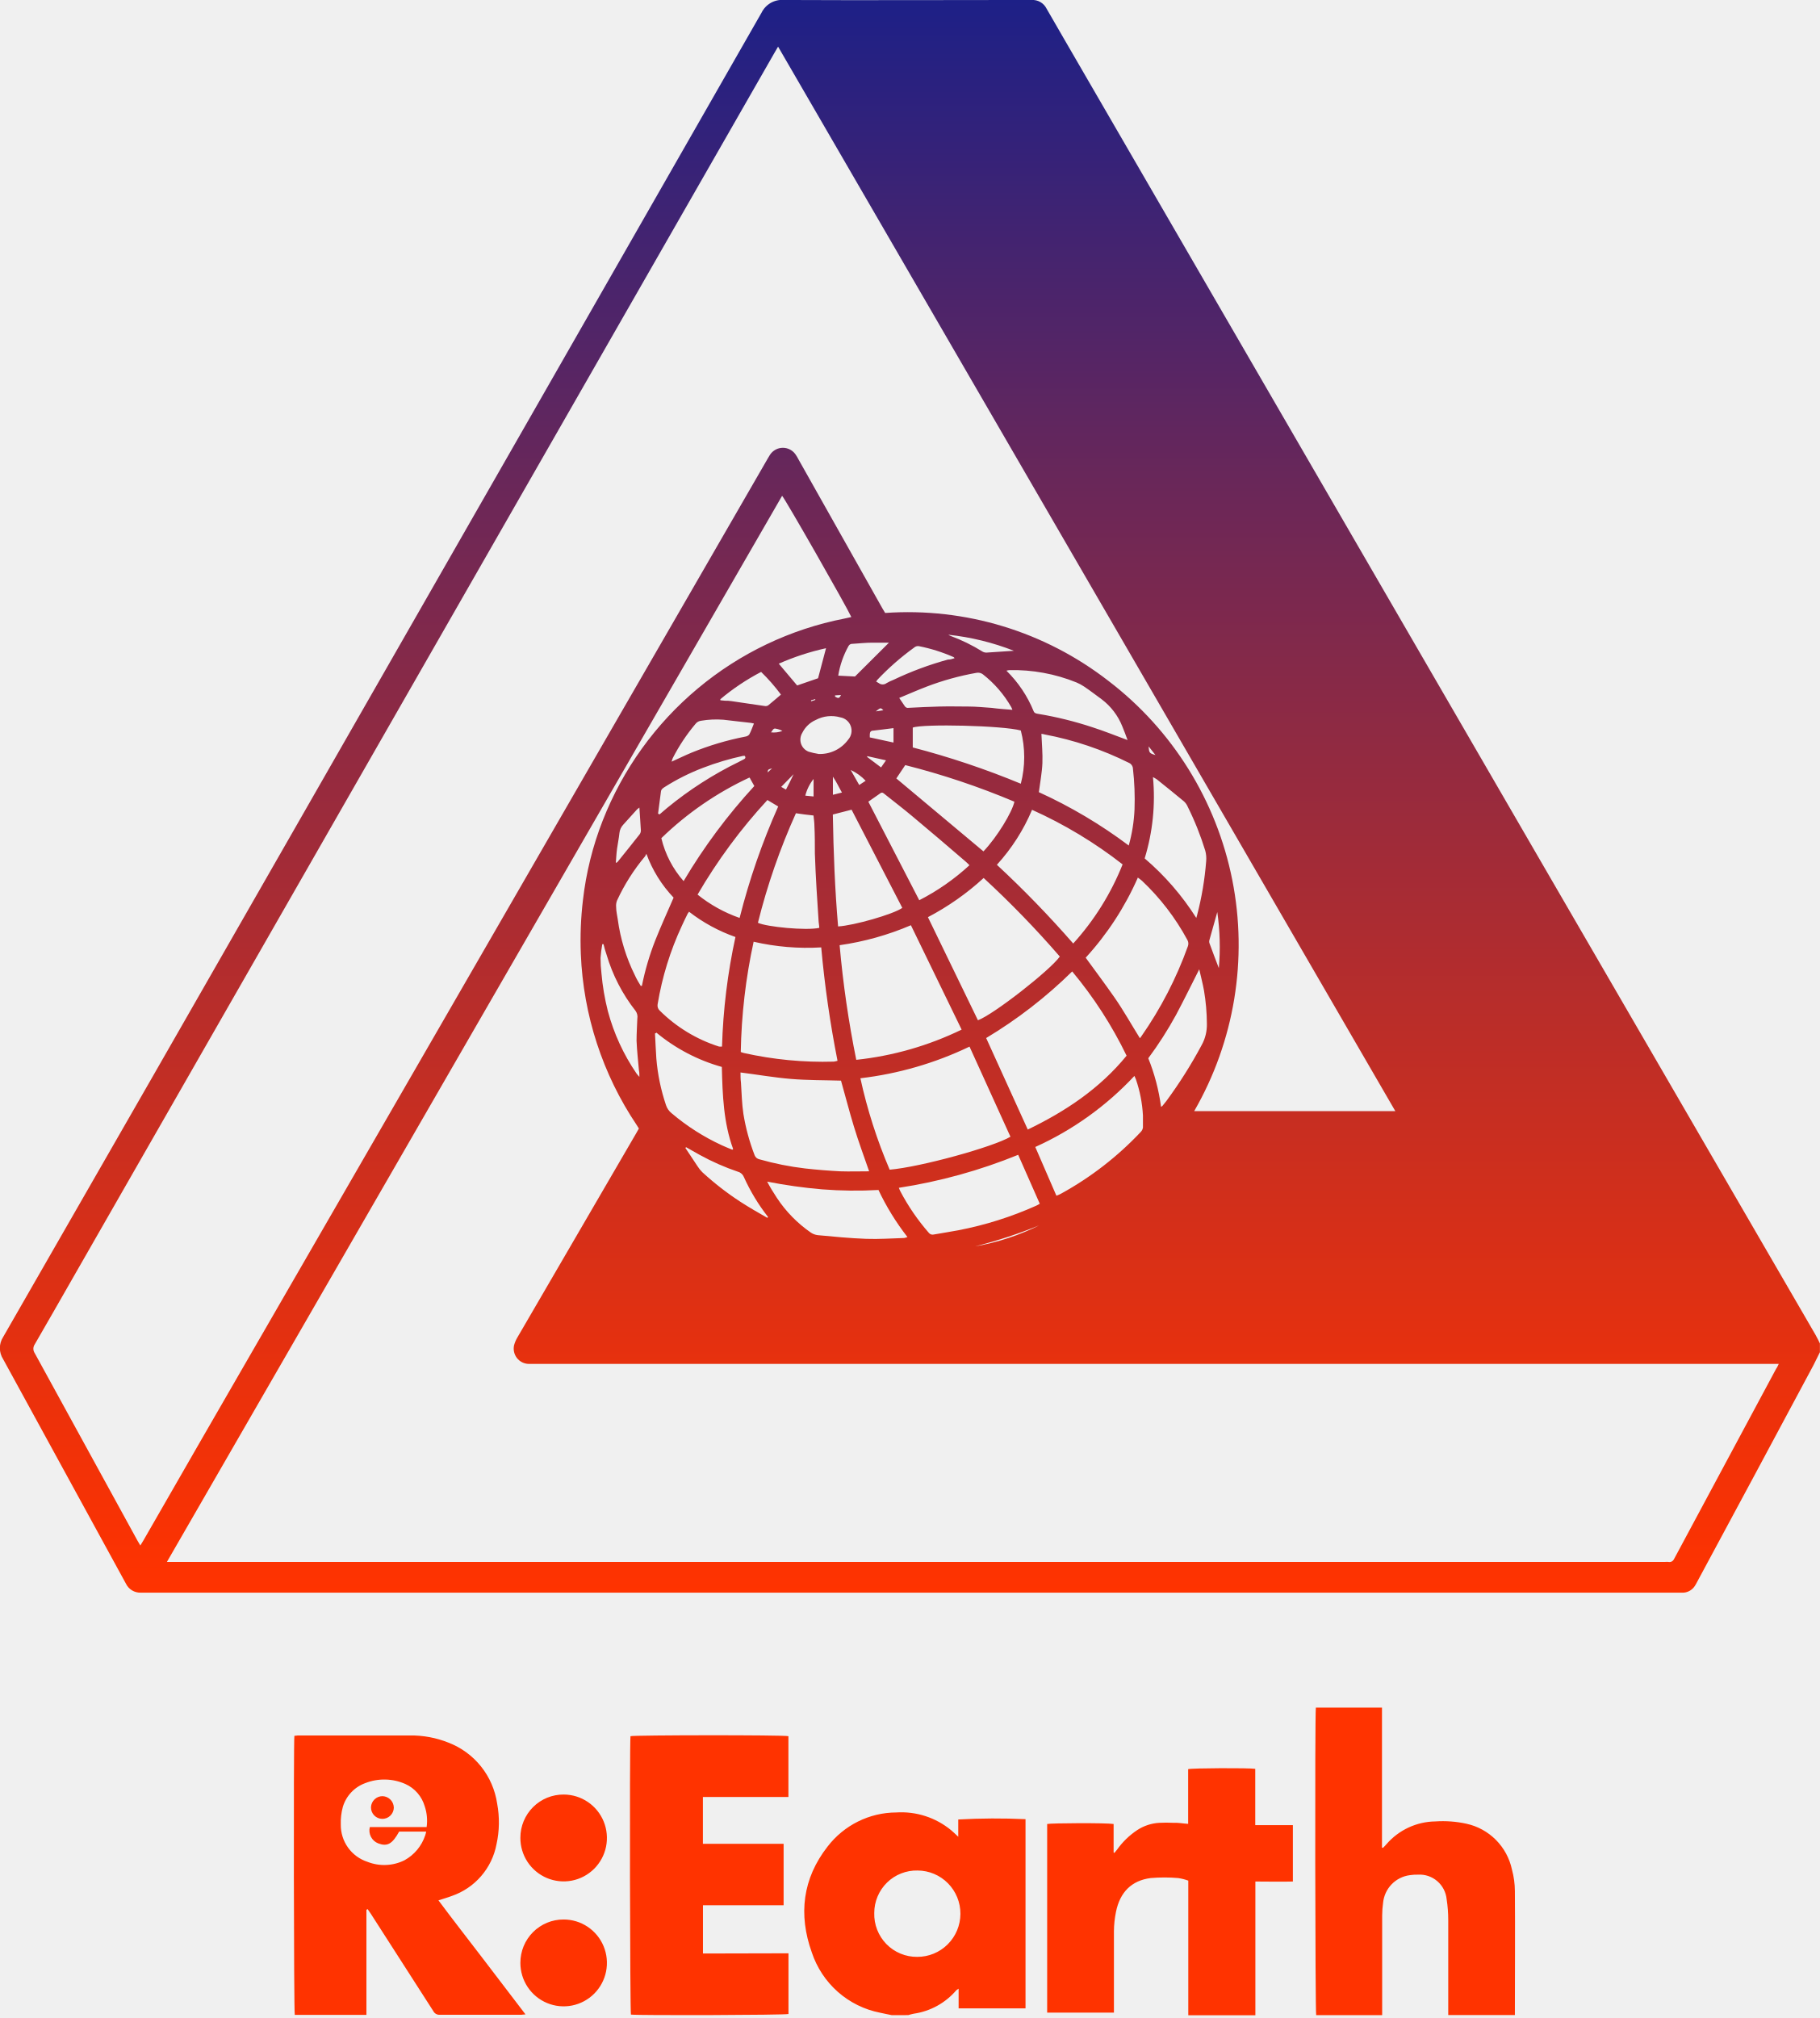
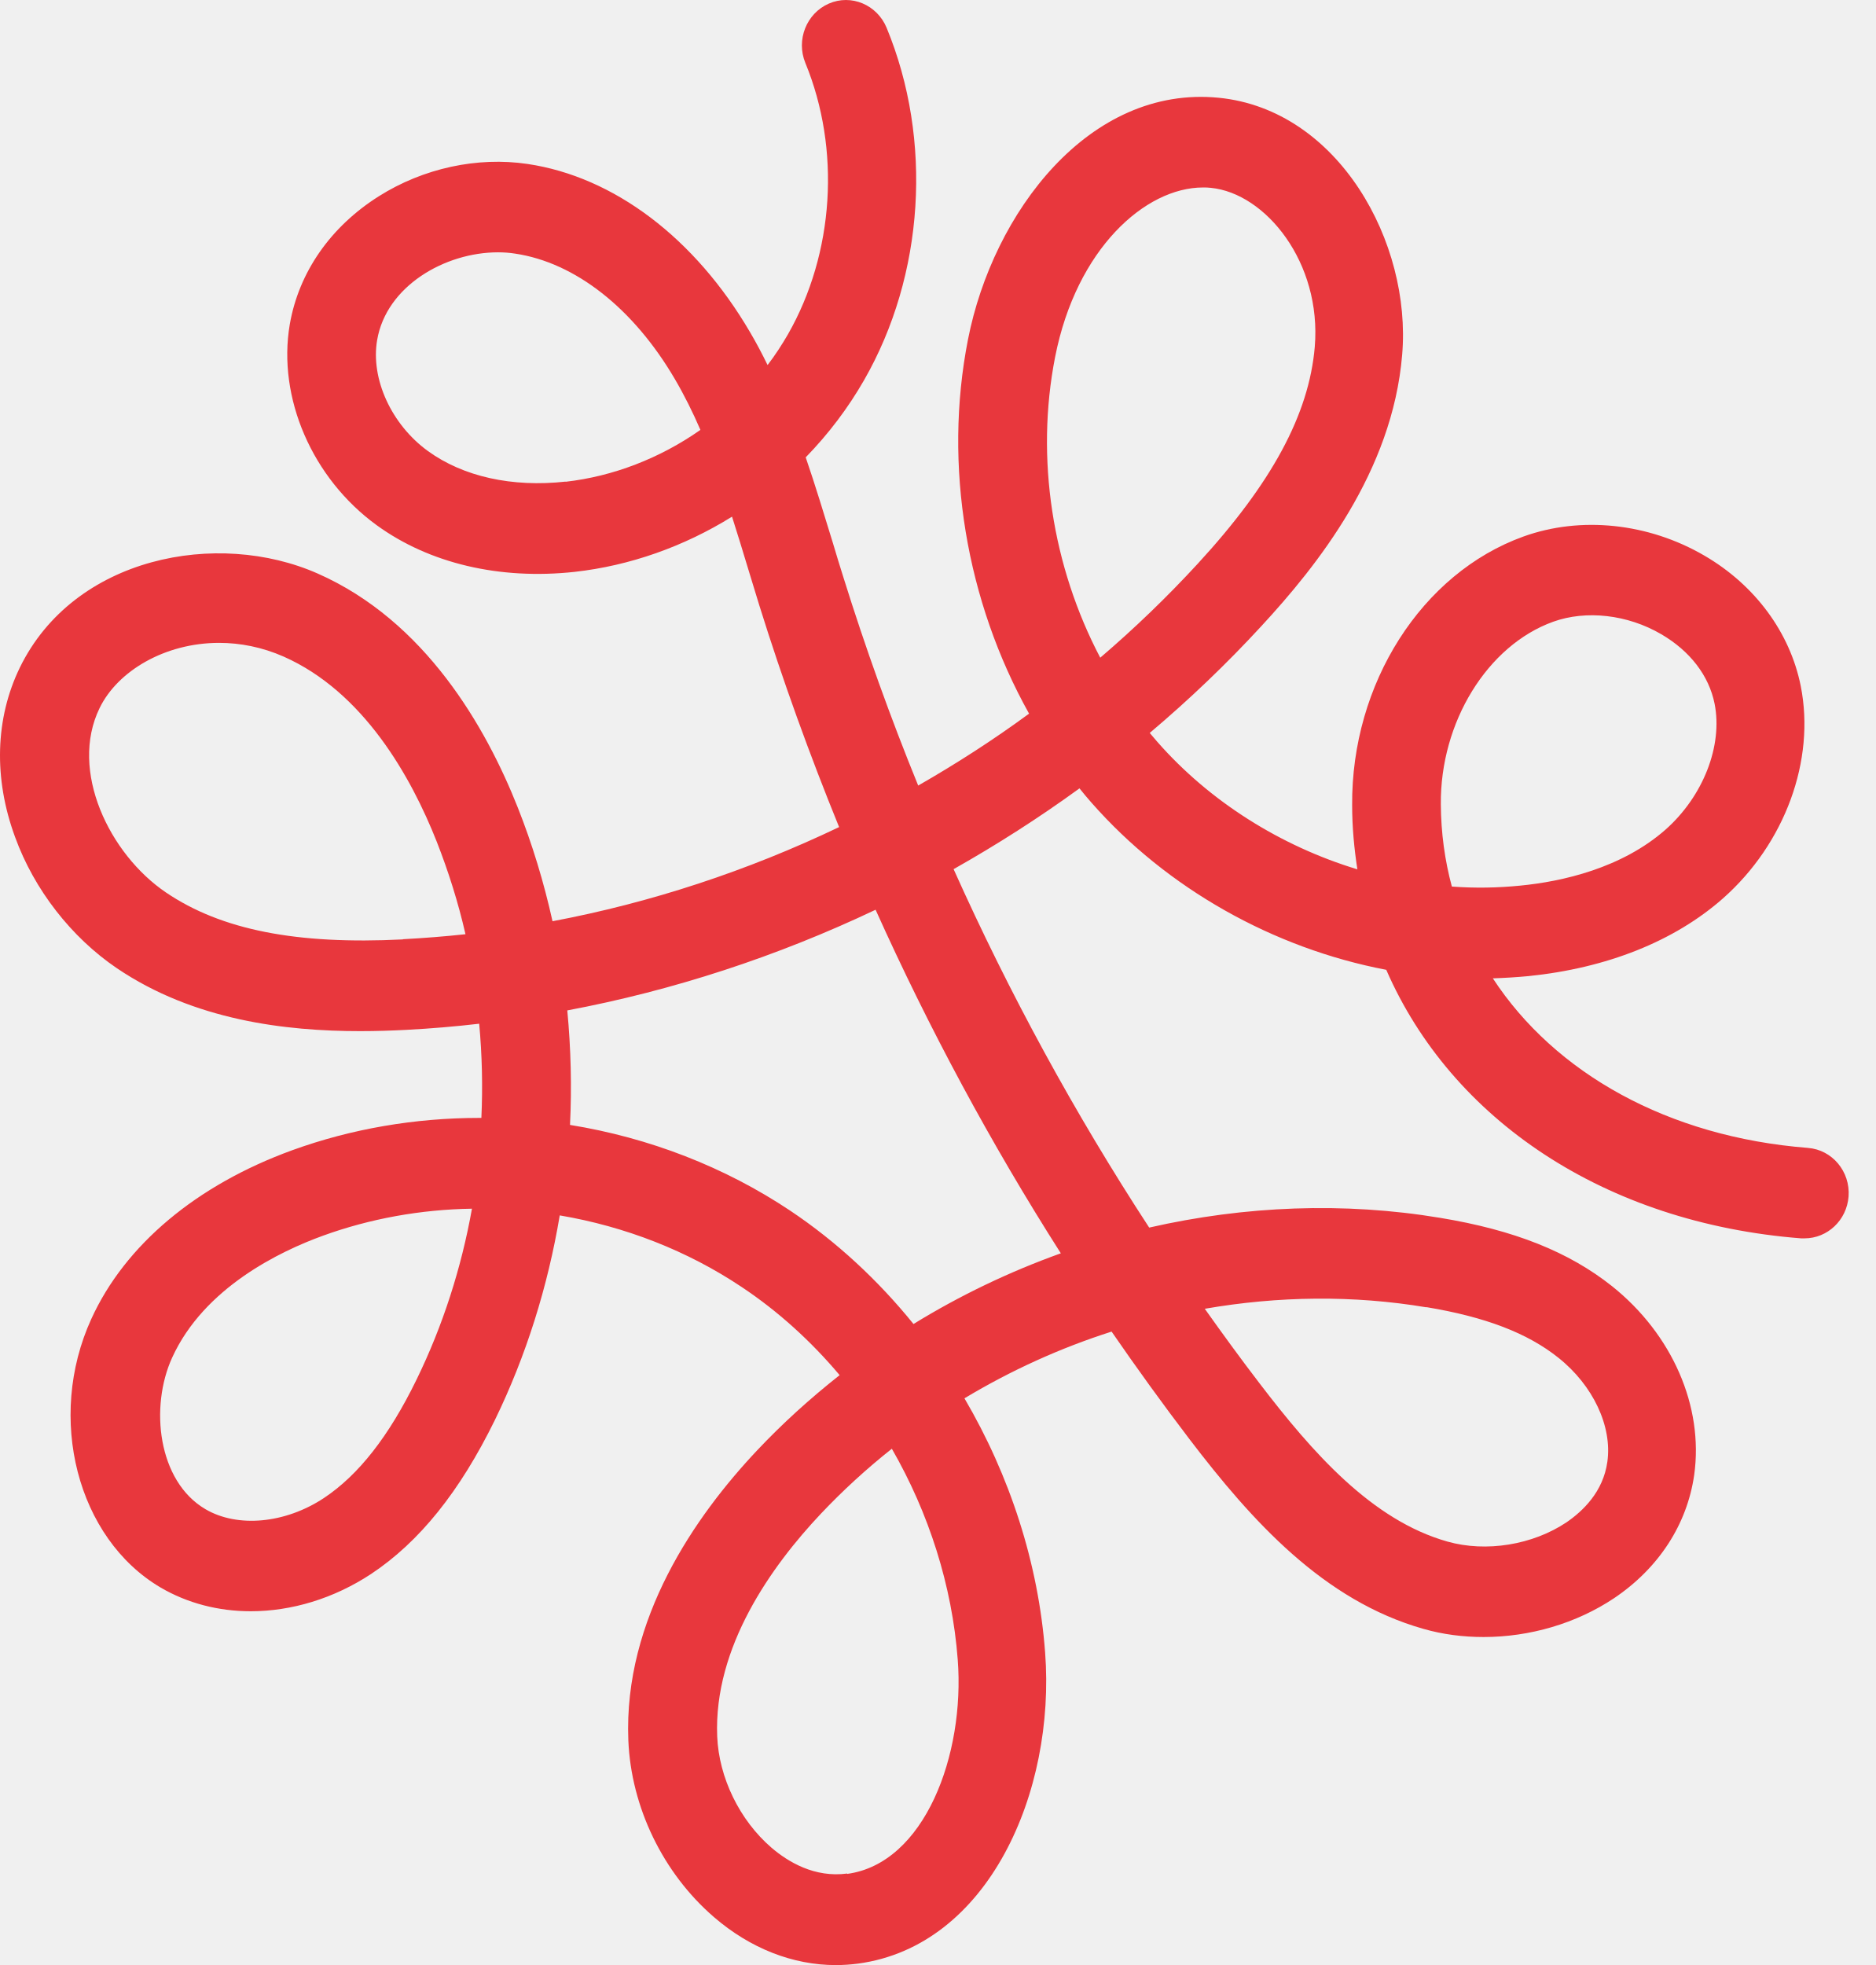
- <svg xmlns="http://www.w3.org/2000/svg" width="92" height="102" viewBox="0 0 92 102" fill="none">
-   <g clip-path="url(#clip0)">
-     <path d="M91.999 68.349C91.892 68.564 91.785 68.782 91.675 69.001C89.727 72.644 87.771 76.287 85.807 79.931C85.768 80.002 85.732 80.077 85.687 80.146C85.625 80.247 85.54 80.333 85.439 80.394C85.338 80.456 85.224 80.493 85.106 80.501H7.12C6.964 80.507 6.81 80.467 6.676 80.387C6.543 80.307 6.435 80.189 6.367 80.048C4.301 76.268 2.231 72.484 0.158 68.698C0.051 68.531 -0.006 68.337 -0.006 68.139C-0.006 67.941 0.051 67.747 0.158 67.581C5.2 58.811 10.232 50.036 15.254 41.258C23.002 27.729 30.748 14.193 38.492 0.651C38.595 0.438 38.76 0.261 38.965 0.145C39.17 0.028 39.406 -0.022 39.641 -0.001C43.731 0.019 47.817 -0.001 51.906 -0.001H52.15C52.304 -0.01 52.457 0.026 52.591 0.103C52.725 0.18 52.833 0.294 52.903 0.432C53.182 0.921 53.463 1.407 53.746 1.892L77.764 43.32C82.431 51.371 87.102 59.42 91.775 67.466C91.869 67.626 91.944 67.792 92.025 67.958L91.999 68.349ZM89.919 68.939H26.724C26.609 68.936 26.497 68.908 26.395 68.857C26.292 68.805 26.203 68.732 26.132 68.641C26.062 68.551 26.012 68.446 25.987 68.334C25.962 68.222 25.962 68.106 25.987 67.994C26.026 67.853 26.084 67.719 26.159 67.594C28.158 64.154 30.161 60.714 32.166 57.272L32.296 57.041L32.186 56.865C30.464 54.304 29.487 51.312 29.362 48.225C29.325 47.312 29.361 46.398 29.469 45.492C29.627 44.114 29.963 42.763 30.469 41.473C31.486 38.878 33.139 36.583 35.274 34.799C37.409 33.014 39.958 31.799 42.685 31.266L43.036 31.188C42.789 30.644 39.677 25.192 39.537 25.061C29.175 43.005 18.809 60.967 8.438 78.947H84.187C84.236 78.942 84.285 78.942 84.333 78.947C84.508 78.977 84.593 78.885 84.658 78.742C86.365 75.555 88.074 72.369 89.786 69.186C89.838 69.118 89.867 69.046 89.919 68.939ZM7.094 78.117L7.253 77.856C9.201 74.462 11.155 71.069 13.118 67.675C16.459 61.889 19.801 56.101 23.144 50.312L38.813 23.172C38.849 23.11 38.885 23.045 38.927 22.983C38.998 22.876 39.095 22.788 39.208 22.727C39.321 22.666 39.448 22.634 39.576 22.634C39.705 22.634 39.831 22.666 39.945 22.727C40.058 22.788 40.154 22.876 40.225 22.983C40.276 23.057 40.321 23.135 40.362 23.215L44.604 30.745L44.746 30.982C48.805 30.697 52.825 31.922 56.041 34.422C59.274 36.898 61.496 40.471 62.293 44.472C63.089 48.474 62.405 52.63 60.368 56.162H70.536C60.131 38.22 49.73 20.286 39.333 2.357C39.248 2.501 39.187 2.605 39.128 2.709C27.323 23.325 15.514 43.942 3.703 64.558C3.053 65.688 2.404 66.838 1.755 67.952C1.711 68.017 1.687 68.094 1.687 68.173C1.687 68.252 1.711 68.329 1.755 68.395C3.486 71.55 5.217 74.708 6.948 77.869C6.99 77.938 7.032 78.006 7.094 78.117ZM56.953 53.364C56.213 51.835 55.288 50.404 54.201 49.101C52.889 50.392 51.429 51.523 49.852 52.468L51.955 57.093C53.876 56.168 55.603 55.012 56.953 53.358V53.364ZM51.082 57.461C50.394 55.944 49.706 54.439 49.011 52.901C47.272 53.736 45.408 54.276 43.494 54.501C43.84 56.085 44.336 57.632 44.974 59.122C46.532 58.989 50.212 57.973 51.082 57.455V57.461ZM42.445 47.782C42.617 49.725 42.898 51.657 43.286 53.569C45.136 53.372 46.938 52.855 48.612 52.042L46.048 46.766C44.896 47.259 43.685 47.598 42.445 47.775V47.782ZM53.578 48.352C52.369 46.956 51.083 45.629 49.725 44.378C48.876 45.158 47.928 45.823 46.908 46.358L49.436 51.569C50.219 51.283 53.084 49.045 53.578 48.345V48.352ZM43.938 59.21C43.672 58.442 43.396 57.699 43.163 56.93C42.929 56.162 42.731 55.383 42.514 54.621C41.66 54.595 40.809 54.605 39.962 54.533C39.115 54.462 38.285 54.315 37.434 54.208C37.434 54.374 37.434 54.55 37.457 54.725C37.492 55.25 37.502 55.781 37.58 56.302C37.697 57.017 37.887 57.717 38.148 58.393C38.168 58.445 38.2 58.491 38.243 58.527C38.286 58.563 38.337 58.587 38.392 58.598C39.148 58.813 39.921 58.968 40.702 59.06C41.29 59.126 41.881 59.174 42.471 59.204C42.965 59.22 43.452 59.204 43.938 59.204V59.21ZM38.096 47.606C37.697 49.436 37.48 51.302 37.447 53.175C37.512 53.195 37.557 53.214 37.603 53.224C39.094 53.558 40.62 53.705 42.147 53.66C42.212 53.651 42.276 53.637 42.338 53.618C41.962 51.716 41.689 49.821 41.514 47.886C40.366 47.955 39.214 47.858 38.093 47.599L38.096 47.606ZM56.758 43.697C55.346 42.594 53.806 41.666 52.172 40.932C51.742 41.953 51.14 42.893 50.394 43.711C51.749 44.968 53.037 46.297 54.253 47.69C55.32 46.514 56.167 45.155 56.755 43.678L56.758 43.697ZM57.515 44.372C56.863 45.852 55.974 47.215 54.883 48.407C55.376 49.084 55.856 49.726 56.327 50.4C56.797 51.074 57.19 51.781 57.625 52.478L57.693 52.387C58.677 50.979 59.47 49.446 60.05 47.827C60.069 47.774 60.077 47.717 60.072 47.661C60.067 47.605 60.049 47.55 60.02 47.502C59.42 46.391 58.646 45.384 57.729 44.518C57.661 44.456 57.593 44.414 57.511 44.352L57.515 44.372ZM34.828 46.098C34.804 46.121 34.783 46.148 34.766 46.176C34.666 46.378 34.565 46.583 34.471 46.791C33.883 48.051 33.471 49.386 33.244 50.758C33.233 50.818 33.237 50.879 33.256 50.936C33.276 50.993 33.309 51.044 33.354 51.084C34.195 51.918 35.22 52.54 36.347 52.898C36.398 52.904 36.449 52.904 36.499 52.898C36.554 51.036 36.782 49.182 37.178 47.361C36.33 47.063 35.535 46.63 34.825 46.078L34.828 46.098ZM52.646 37.112C52.666 37.62 52.714 38.089 52.695 38.574C52.675 39.06 52.578 39.551 52.516 40.04C54.124 40.772 55.647 41.676 57.06 42.737C57.227 42.142 57.325 41.53 57.352 40.913C57.377 40.221 57.35 39.529 57.271 38.841C57.268 38.782 57.248 38.726 57.215 38.677C57.182 38.628 57.136 38.589 57.083 38.565C55.73 37.889 54.291 37.403 52.805 37.122C52.752 37.106 52.698 37.096 52.643 37.092L52.646 37.112ZM51.471 58.37C49.532 59.16 47.507 59.72 45.438 60.038C45.467 60.106 45.48 60.151 45.503 60.194C45.903 60.958 46.392 61.672 46.96 62.321C46.989 62.355 47.026 62.381 47.069 62.394C47.111 62.408 47.157 62.41 47.2 62.399C47.612 62.324 48.031 62.265 48.447 62.184C49.801 61.923 51.121 61.507 52.38 60.943C52.443 60.914 52.504 60.88 52.562 60.842L51.471 58.37ZM52.341 57.989L53.403 60.438L53.503 60.399L53.656 60.324C55.145 59.504 56.497 58.456 57.664 57.217C57.726 57.156 57.766 57.076 57.778 56.989V56.386C57.745 55.761 57.625 55.144 57.421 54.553C57.404 54.504 57.378 54.458 57.346 54.383C55.929 55.9 54.227 57.12 52.338 57.973L52.341 57.989ZM44.402 60.148C43.455 60.201 42.505 60.19 41.559 60.116C40.627 60.037 39.699 59.906 38.781 59.725C38.931 60.008 39.096 60.283 39.274 60.549C39.728 61.236 40.309 61.83 40.985 62.298C41.09 62.37 41.212 62.416 41.339 62.431C42.153 62.506 42.961 62.588 43.786 62.617C44.435 62.64 45.065 62.594 45.707 62.575C45.764 62.565 45.82 62.548 45.873 62.526C45.294 61.784 44.8 60.98 44.399 60.129L44.402 60.148ZM42.101 41.17C42.134 43.075 42.205 44.955 42.367 46.827C43.146 46.785 45.162 46.212 45.613 45.889L43.049 40.926L42.101 41.17ZM33.176 52.208L33.111 52.237C33.134 52.657 33.15 53.081 33.179 53.501C33.245 54.303 33.409 55.093 33.666 55.856C33.718 56.017 33.816 56.16 33.948 56.266C34.722 56.923 35.581 57.471 36.503 57.894C36.671 57.973 36.847 58.041 37.022 58.113L37.061 58.077C36.574 56.742 36.525 55.344 36.49 53.928C35.275 53.588 34.144 52.995 33.173 52.188L33.176 52.208ZM60.471 46.407C60.497 46.322 60.504 46.293 60.514 46.261C60.748 45.365 60.903 44.451 60.974 43.528C60.99 43.351 60.975 43.172 60.929 43.001C60.695 42.239 60.4 41.499 60.046 40.786C60.003 40.681 59.938 40.587 59.855 40.509C59.4 40.131 58.94 39.76 58.479 39.392C58.416 39.35 58.351 39.312 58.284 39.278C58.415 40.662 58.273 42.059 57.865 43.388C58.878 44.252 59.755 45.263 60.468 46.388L60.471 46.407ZM41.416 46.899C41.416 46.798 41.391 46.697 41.384 46.593C41.348 46.036 41.309 45.476 41.277 44.916C41.244 44.355 41.212 43.733 41.193 43.141C41.193 42.675 41.193 42.212 41.17 41.747C41.17 41.571 41.141 41.398 41.124 41.219L40.676 41.167L40.235 41.105C39.43 42.889 38.787 44.742 38.314 46.642C38.749 46.85 40.764 47.046 41.416 46.899ZM45.311 39.346L49.715 43.033C50.41 42.303 51.166 41.05 51.28 40.522C49.49 39.767 47.645 39.148 45.762 38.672L45.311 39.346ZM49.008 43.733C48.942 43.664 48.873 43.597 48.8 43.535C47.911 42.768 47.016 42.008 46.116 41.255C45.662 40.874 45.191 40.515 44.727 40.144C44.665 40.095 44.604 40.027 44.513 40.089L43.896 40.522L46.47 45.502C47.392 45.03 48.245 44.435 49.008 43.733ZM51.604 39.613C51.833 38.731 51.833 37.805 51.604 36.923C50.696 36.672 46.671 36.578 46.142 36.776V37.78C48.003 38.264 49.828 38.877 51.604 39.613ZM32.39 49.83H32.449C32.605 49.052 32.829 48.289 33.117 47.55C33.406 46.821 33.734 46.104 34.052 45.371C33.446 44.736 32.977 43.98 32.676 43.154C32.657 43.199 32.634 43.242 32.608 43.284C32.038 43.963 31.561 44.715 31.19 45.521C31.15 45.625 31.136 45.737 31.147 45.847C31.147 46.056 31.199 46.264 31.229 46.472C31.362 47.457 31.656 48.413 32.098 49.303C32.189 49.505 32.293 49.671 32.39 49.83ZM56.995 37.392C56.901 37.148 56.827 36.926 56.733 36.711C56.517 36.171 56.159 35.701 55.697 35.35C55.395 35.132 55.103 34.901 54.798 34.699C54.677 34.618 54.549 34.549 54.415 34.493C53.337 34.057 52.182 33.845 51.02 33.871C50.972 33.877 50.924 33.886 50.877 33.901C51.471 34.483 51.94 35.181 52.254 35.953C52.296 36.053 52.377 36.063 52.468 36.08C53.404 36.234 54.326 36.462 55.227 36.76C55.824 36.952 56.379 37.177 56.995 37.405V37.392ZM37.392 46.384C37.879 44.458 38.53 42.577 39.339 40.763L38.794 40.437C37.446 41.896 36.262 43.5 35.263 45.218C35.901 45.73 36.62 46.129 37.392 46.398V46.384ZM58.044 53.481C58.363 54.271 58.581 55.099 58.693 55.944C58.735 55.917 58.755 55.911 58.761 55.901C58.829 55.82 58.897 55.735 58.959 55.654C59.62 54.758 60.215 53.815 60.741 52.833C60.927 52.501 61.02 52.123 61.01 51.742C61.007 51.181 60.958 50.621 60.864 50.068C60.799 49.713 60.708 49.364 60.624 48.993C60.225 49.781 59.852 50.544 59.452 51.296C59.034 52.061 58.564 52.795 58.044 53.494V53.481ZM34.562 44.528C35.581 42.808 36.778 41.2 38.132 39.73L37.931 39.372C37.931 39.353 37.905 39.333 37.885 39.301C36.241 40.066 34.736 41.101 33.432 42.365C33.624 43.173 34.012 43.92 34.562 44.541V44.528ZM51.176 35.864C51.161 35.825 51.143 35.785 51.124 35.747C50.757 35.104 50.269 34.539 49.686 34.083C49.64 34.048 49.588 34.024 49.532 34.011C49.476 33.998 49.418 33.997 49.362 34.008C48.5 34.161 47.654 34.395 46.837 34.708C46.376 34.884 45.928 35.083 45.457 35.278C45.564 35.438 45.658 35.571 45.746 35.705C45.767 35.735 45.797 35.758 45.831 35.77C45.865 35.783 45.902 35.785 45.938 35.777C46.454 35.751 46.97 35.724 47.489 35.712C48.008 35.698 48.463 35.712 48.95 35.712C49.346 35.712 49.738 35.754 50.134 35.78C50.462 35.825 50.8 35.848 51.176 35.878V35.864ZM30.508 47.723H30.446C30.404 47.953 30.375 48.184 30.359 48.417C30.358 48.676 30.373 48.935 30.404 49.192C30.46 49.839 30.569 50.481 30.729 51.11C31.03 52.236 31.521 53.303 32.179 54.263C32.212 54.312 32.254 54.351 32.322 54.432C32.322 54.292 32.322 54.204 32.3 54.107C32.257 53.608 32.199 53.107 32.179 52.605C32.179 52.234 32.205 51.859 32.218 51.488C32.23 51.42 32.229 51.351 32.214 51.284C32.199 51.217 32.17 51.153 32.131 51.097C31.466 50.253 30.968 49.289 30.664 48.257C30.599 48.081 30.553 47.902 30.508 47.723ZM38.119 36.571C38.069 36.557 38.018 36.546 37.966 36.539C37.502 36.483 37.035 36.438 36.571 36.379C36.191 36.349 35.81 36.367 35.435 36.431C35.379 36.438 35.325 36.456 35.276 36.485C35.228 36.514 35.186 36.552 35.152 36.597C34.708 37.125 34.324 37.702 34.01 38.317C33.986 38.376 33.966 38.437 33.952 38.499C34.312 38.337 34.64 38.174 34.974 38.037C35.845 37.682 36.748 37.413 37.671 37.233C37.748 37.224 37.819 37.188 37.872 37.132C37.973 36.956 38.028 36.767 38.112 36.571H38.119ZM41.364 38.109C41.657 38.123 41.949 38.064 42.214 37.937C42.478 37.81 42.707 37.62 42.88 37.382C42.96 37.291 43.014 37.179 43.036 37.06C43.059 36.941 43.049 36.818 43.008 36.703C42.968 36.589 42.898 36.487 42.805 36.409C42.712 36.331 42.6 36.279 42.481 36.259C42.064 36.139 41.617 36.187 41.235 36.392C40.939 36.522 40.699 36.753 40.556 37.044C40.506 37.125 40.475 37.217 40.464 37.313C40.454 37.408 40.464 37.505 40.495 37.596C40.526 37.687 40.577 37.77 40.644 37.839C40.71 37.907 40.791 37.961 40.881 37.995C41.039 38.042 41.201 38.08 41.364 38.105V38.109ZM38.788 61.558L38.827 61.513C38.339 60.89 37.928 60.211 37.603 59.49C37.578 59.428 37.54 59.372 37.49 59.327C37.441 59.282 37.382 59.248 37.317 59.23C36.644 59.002 35.993 58.716 35.37 58.373L34.685 57.986L34.646 58.021C34.851 58.331 35.055 58.644 35.263 58.95C35.332 59.06 35.414 59.161 35.506 59.252C36.105 59.802 36.747 60.301 37.428 60.744C37.882 61.037 38.336 61.298 38.788 61.555V61.558ZM33.27 41.128L33.341 41.164L33.724 40.838C34.84 39.92 36.059 39.138 37.356 38.506L37.616 38.372C37.684 38.337 37.703 38.284 37.652 38.206C37.621 38.205 37.591 38.205 37.561 38.206C36.872 38.355 36.196 38.556 35.539 38.809C34.858 39.068 34.206 39.395 33.591 39.786C33.51 39.841 33.429 39.887 33.413 40.001C33.364 40.385 33.312 40.766 33.264 41.138L33.27 41.128ZM48.252 33.262C48.229 33.236 48.219 33.22 48.206 33.213C47.643 32.965 47.054 32.779 46.45 32.66C46.407 32.653 46.362 32.656 46.32 32.669C46.278 32.682 46.239 32.704 46.207 32.735C45.538 33.218 44.917 33.763 44.35 34.363C44.329 34.391 44.31 34.42 44.292 34.451C44.341 34.477 44.383 34.5 44.422 34.526C44.479 34.571 44.549 34.595 44.621 34.595C44.694 34.595 44.764 34.571 44.821 34.526C44.934 34.462 45.051 34.407 45.172 34.36C46.057 33.938 46.978 33.596 47.924 33.337C48.034 33.344 48.128 33.305 48.245 33.272L48.252 33.262ZM36.415 35.337V35.395L36.649 35.418C36.752 35.418 36.86 35.418 36.973 35.438C37.535 35.519 38.093 35.607 38.654 35.685C38.715 35.697 38.777 35.687 38.83 35.656C39.041 35.487 39.245 35.304 39.479 35.109C39.176 34.7 38.841 34.317 38.476 33.962C37.739 34.347 37.045 34.811 36.408 35.347L36.415 35.337ZM39.368 33.546L40.297 34.647L41.355 34.282L41.757 32.764C40.937 32.944 40.137 33.206 39.368 33.546ZM44.938 32.484H44.078C43.802 32.484 43.429 32.52 43.104 32.542C43.064 32.538 43.024 32.546 42.987 32.563C42.951 32.581 42.921 32.609 42.9 32.643C42.637 33.111 42.459 33.622 42.374 34.151L43.221 34.194L44.938 32.484ZM32.322 40.818C32.27 40.861 32.231 40.883 32.199 40.916C31.972 41.17 31.745 41.424 31.514 41.675C31.401 41.791 31.33 41.943 31.313 42.105C31.287 42.369 31.229 42.632 31.193 42.896C31.157 43.16 31.151 43.372 31.131 43.609C31.15 43.608 31.169 43.602 31.186 43.592C31.202 43.583 31.217 43.57 31.229 43.554C31.599 43.095 31.972 42.632 32.335 42.17C32.377 42.112 32.399 42.042 32.397 41.971C32.377 41.6 32.348 41.229 32.322 40.818ZM51.254 32.894C50.191 32.477 49.078 32.204 47.943 32.083C47.972 32.104 48.002 32.122 48.034 32.135C48.606 32.346 49.155 32.614 49.673 32.937C49.735 32.972 49.806 32.989 49.878 32.985C50.322 32.956 50.764 32.923 51.254 32.894ZM61.536 46.101C61.403 46.57 61.27 47.039 61.14 47.508C61.122 47.562 61.122 47.62 61.14 47.674C61.289 48.084 61.445 48.492 61.614 48.935C61.697 47.989 61.671 47.037 61.536 46.098V46.101ZM45.168 36.803C44.798 36.848 44.471 36.894 44.143 36.93C44.032 36.93 43.977 36.991 43.971 37.096C43.964 37.2 43.971 37.206 43.971 37.272L45.168 37.532V36.803ZM52.611 61.904C51.532 62.348 50.422 62.714 49.29 62.998C50.445 62.798 51.564 62.427 52.611 61.897V61.904ZM41.128 40.258V39.372C40.93 39.62 40.787 39.908 40.709 40.216L41.128 40.258ZM44.789 38.431L43.838 38.219V38.262L44.539 38.789L44.789 38.431ZM42.562 40.059C42.403 39.789 42.293 39.529 42.105 39.258V40.173L42.562 40.059ZM43.435 39.678L43.76 39.464C43.545 39.235 43.288 39.05 43.004 38.919L43.435 39.678ZM39.492 39.773L39.732 39.91C39.872 39.646 39.988 39.411 40.118 39.131L39.492 39.773ZM38.976 37.017C39.171 37.039 39.369 37.014 39.553 36.946C39.478 36.903 39.398 36.871 39.313 36.851C39.122 36.803 39.122 36.803 38.986 37.005L38.976 37.017ZM58.066 37.727C58.086 38.053 58.105 38.076 58.41 38.164L58.066 37.727ZM42.212 35.148V35.207C42.38 35.314 42.429 35.304 42.514 35.129L42.212 35.148ZM44.279 35.956L44.656 35.9C44.519 35.764 44.519 35.764 44.289 35.943L44.279 35.956ZM39.031 38.835C38.817 38.897 38.817 38.897 38.807 39.043L39.031 38.835ZM41.001 35.395V35.448L41.212 35.379V35.337L41.001 35.395Z" fill="url(#paint0_linear)" />
-     <path d="M45.085 101.857C44.887 101.815 44.689 101.779 44.491 101.733C43.698 101.578 42.96 101.213 42.353 100.678C41.747 100.142 41.293 99.454 41.038 98.685C40.353 96.776 40.57 94.949 41.839 93.33C42.248 92.799 42.773 92.367 43.373 92.069C43.973 91.771 44.633 91.614 45.302 91.611C46.311 91.545 47.307 91.867 48.087 92.513C48.197 92.607 48.301 92.705 48.441 92.839V91.966C49.574 91.903 50.709 91.898 51.842 91.95V101.512H48.46V100.518C48.42 100.54 48.382 100.565 48.347 100.593C47.797 101.238 47.032 101.661 46.195 101.782C46.101 101.798 46.007 101.828 45.912 101.854L45.085 101.857ZM44.195 96.692C44.187 96.982 44.237 97.271 44.343 97.541C44.449 97.811 44.608 98.058 44.81 98.265C45.013 98.472 45.256 98.636 45.523 98.746C45.79 98.857 46.077 98.913 46.367 98.91C46.944 98.912 47.498 98.685 47.907 98.277C48.317 97.87 48.548 97.316 48.551 96.737C48.554 96.159 48.327 95.602 47.921 95.191C47.515 94.78 46.963 94.548 46.386 94.545C46.101 94.538 45.817 94.589 45.552 94.694C45.286 94.798 45.044 94.955 44.84 95.155C44.636 95.355 44.474 95.594 44.363 95.858C44.252 96.122 44.195 96.405 44.195 96.692ZM18.523 96.532V101.841H14.901C14.852 101.655 14.836 88.126 14.881 87.738C14.941 87.728 15.002 87.722 15.063 87.719H20.72C21.387 87.71 22.048 87.833 22.667 88.08C23.313 88.328 23.882 88.743 24.315 89.284C24.748 89.825 25.029 90.472 25.131 91.158C25.26 91.841 25.249 92.544 25.098 93.223C24.985 93.818 24.717 94.372 24.321 94.83C23.926 95.287 23.417 95.632 22.846 95.829C22.635 95.91 22.414 95.972 22.164 96.053C22.891 97.03 23.625 97.968 24.352 98.919C25.079 99.87 25.812 100.831 26.565 101.818C26.465 101.818 26.406 101.838 26.345 101.838H22.226C22.159 101.841 22.093 101.824 22.035 101.79C21.977 101.756 21.931 101.706 21.901 101.645C20.852 100.008 19.8 98.371 18.747 96.734C18.695 96.653 18.64 96.574 18.584 96.496L18.523 96.532ZM21.567 92.35C21.617 91.997 21.584 91.636 21.47 91.298C21.398 91.051 21.274 90.823 21.106 90.629C20.938 90.435 20.73 90.28 20.496 90.174C20.177 90.032 19.832 89.954 19.483 89.947C19.134 89.939 18.786 90.001 18.461 90.129C18.193 90.227 17.951 90.386 17.755 90.594C17.559 90.802 17.414 91.053 17.332 91.327C17.252 91.618 17.217 91.919 17.228 92.22C17.222 92.637 17.35 93.046 17.592 93.385C17.834 93.724 18.179 93.977 18.575 94.106C18.875 94.224 19.197 94.279 19.519 94.265C19.842 94.252 20.158 94.171 20.447 94.027C20.944 93.755 21.319 93.303 21.496 92.764C21.516 92.703 21.532 92.641 21.544 92.578H20.178C19.831 93.207 19.578 93.347 19.12 93.174C18.961 93.112 18.83 92.995 18.752 92.843C18.673 92.691 18.653 92.516 18.695 92.35H21.567ZM69.91 93.402C69.972 93.34 70.034 93.278 70.089 93.213C70.397 92.858 70.776 92.572 71.201 92.374C71.627 92.176 72.09 92.07 72.559 92.064C73.086 92.028 73.616 92.067 74.133 92.181C74.697 92.304 75.213 92.588 75.621 92.998C76.028 93.408 76.309 93.927 76.431 94.493C76.527 94.848 76.578 95.213 76.58 95.581C76.596 97.617 76.58 99.655 76.58 101.691V101.851H73.211V101.564V97.063C73.212 96.705 73.185 96.348 73.13 95.995C73.095 95.64 72.925 95.313 72.655 95.082C72.385 94.85 72.037 94.733 71.683 94.754C71.545 94.751 71.407 94.76 71.27 94.78C70.92 94.825 70.595 94.988 70.349 95.242C70.103 95.497 69.951 95.827 69.917 96.18C69.887 96.39 69.872 96.601 69.871 96.812V101.857H66.535C66.486 101.691 66.464 86.764 66.519 86.312H69.862V93.386L69.91 93.402ZM39.859 98.73V101.798C39.678 101.854 32.368 101.877 31.895 101.828C31.846 101.652 31.823 88.22 31.872 87.755C32.044 87.699 39.593 87.689 39.856 87.755V90.829H35.533V93.194H39.613V96.301H35.536V98.74L39.859 98.73ZM60.063 92.187V89.422C60.248 89.367 63.137 89.354 63.455 89.406V92.252H65.357V95.102C64.74 95.118 64.117 95.102 63.461 95.102V101.86H60.07V100.743V95.057C59.904 94.995 59.732 94.952 59.557 94.926C59.096 94.887 58.632 94.887 58.171 94.926C57.197 95.05 56.616 95.646 56.415 96.633C56.349 96.955 56.314 97.282 56.311 97.61V101.727H52.936V92.194C53.114 92.148 55.928 92.132 56.295 92.194V93.637L56.337 93.653C56.38 93.597 56.425 93.549 56.467 93.493C56.746 93.1 57.095 92.762 57.496 92.497C57.825 92.283 58.205 92.158 58.596 92.135C58.84 92.122 59.083 92.122 59.327 92.135C59.567 92.122 59.804 92.171 60.063 92.187ZM28.49 97.021C28.923 97.02 29.346 97.148 29.706 97.389C30.067 97.63 30.348 97.973 30.514 98.374C30.68 98.775 30.723 99.217 30.639 99.643C30.555 100.069 30.346 100.461 30.04 100.768C29.734 101.075 29.344 101.284 28.919 101.369C28.494 101.453 28.054 101.41 27.655 101.243C27.255 101.077 26.913 100.795 26.673 100.433C26.433 100.072 26.305 99.647 26.306 99.213C26.305 98.924 26.361 98.639 26.47 98.373C26.58 98.106 26.741 97.864 26.944 97.661C27.146 97.457 27.388 97.296 27.653 97.186C27.918 97.076 28.203 97.02 28.49 97.021ZM28.5 90.705C28.933 90.707 29.356 90.837 29.715 91.08C30.074 91.322 30.354 91.667 30.518 92.069C30.682 92.471 30.723 92.913 30.637 93.339C30.55 93.765 30.34 94.155 30.032 94.461C29.724 94.766 29.333 94.974 28.908 95.056C28.482 95.138 28.042 95.092 27.643 94.923C27.244 94.754 26.904 94.471 26.666 94.108C26.428 93.745 26.302 93.319 26.306 92.884C26.306 92.596 26.363 92.311 26.474 92.046C26.585 91.78 26.747 91.539 26.951 91.336C27.154 91.134 27.396 90.974 27.662 90.865C27.928 90.757 28.213 90.703 28.5 90.705Z" fill="#FF3300" />
-     <path d="M19.909 91.367C19.907 91.443 19.891 91.518 19.86 91.588C19.83 91.657 19.786 91.72 19.731 91.773C19.677 91.826 19.612 91.867 19.541 91.895C19.471 91.923 19.395 91.936 19.32 91.935C19.244 91.933 19.169 91.917 19.099 91.886C19.03 91.856 18.967 91.812 18.914 91.757C18.862 91.702 18.82 91.637 18.793 91.567C18.765 91.496 18.752 91.42 18.753 91.344C18.761 91.193 18.826 91.051 18.935 90.947C19.045 90.843 19.19 90.786 19.341 90.787C19.491 90.793 19.634 90.856 19.739 90.964C19.845 91.071 19.905 91.216 19.909 91.367Z" fill="#FF3300" />
-   </g>
-   <defs>
-     <linearGradient id="paint0_linear" x1="45.999" y1="80.51" x2="45.999" y2="-0.001" gradientUnits="userSpaceOnUse">
-       <stop stop-color="#FF3300" />
-       <stop offset="0.12" stop-color="#EC310B" />
-       <stop offset="0.36" stop-color="#BA2D29" />
-       <stop offset="0.69" stop-color="#6B2758" />
-       <stop offset="1" stop-color="#1D2087" />
-     </linearGradient>
-     <clipPath id="clip0">
-       <rect width="92" height="101.857" fill="white" />
-     </clipPath>
-   </defs>
+ <svg xmlns="http://www.w3.org/2000/svg" width="42" height="44" viewBox="0 0 42 44" fill="none">
+   <path d="M32.513 19.852C32.355 19.267 32.27 18.649 32.266 18.01C32.25 16.171 33.309 14.453 34.781 13.922C35.521 13.656 36.447 13.76 37.2 14.2C37.847 14.577 38.271 15.129 38.397 15.76C38.583 16.698 38.142 17.827 37.301 18.574C36.318 19.441 34.983 19.74 34.041 19.831C33.54 19.881 33.03 19.89 32.517 19.852M23.628 7.995C24.105 5.567 25.65 4.198 26.94 4.198C26.996 4.198 27.057 4.198 27.114 4.206C28.343 4.326 29.601 5.879 29.443 7.767C29.314 9.278 28.48 10.822 26.822 12.623C26.143 13.361 25.411 14.067 24.639 14.727C23.567 12.689 23.183 10.265 23.628 7.995ZM23.753 28.065C22.608 28.476 21.504 29.003 20.457 29.647C19.664 28.667 18.734 27.804 17.699 27.111C16.231 26.131 14.54 25.476 12.765 25.189C12.806 24.339 12.785 23.48 12.704 22.625C15.074 22.18 17.404 21.417 19.608 20.371C20.805 23.031 22.188 25.604 23.757 28.065M18.973 41.952C18.241 42.051 17.646 41.69 17.274 41.371C16.562 40.757 16.098 39.802 16.061 38.881C15.98 36.88 17.278 35.067 18.382 33.896C18.872 33.378 19.405 32.888 19.972 32.44C20.801 33.88 21.323 35.507 21.448 37.167C21.61 39.292 20.708 41.724 18.973 41.96M9.328 30.892C8.709 32.162 8.029 33.029 7.253 33.544C6.388 34.116 5.32 34.216 4.6 33.793C3.532 33.166 3.35 31.502 3.856 30.398C4.572 28.829 6.278 28.016 7.229 27.671C8.28 27.289 9.421 27.082 10.569 27.065C10.331 28.397 9.914 29.692 9.328 30.892ZM9.024 21.035C6.642 21.155 4.956 20.823 3.718 19.985C2.449 19.126 1.547 17.258 2.23 15.856C2.635 15.021 3.698 14.395 4.907 14.395C5.377 14.395 5.87 14.49 6.351 14.702C8.143 15.495 9.206 17.395 9.781 18.848C10.043 19.516 10.262 20.209 10.424 20.919C9.959 20.969 9.489 21.006 9.02 21.031M31.942 29.269C33.265 29.489 34.207 29.85 34.898 30.402C35.675 31.02 36.108 31.938 35.995 32.734C35.901 33.407 35.444 33.838 35.081 34.087C34.324 34.594 33.281 34.764 32.415 34.519C30.725 34.042 29.395 32.531 28.206 30.975C27.789 30.431 27.381 29.871 26.98 29.306C28.626 29.02 30.308 28.999 31.942 29.273M12.668 10.784C11.467 10.917 10.371 10.672 9.582 10.099C8.765 9.506 8.296 8.481 8.446 7.613C8.652 6.406 9.963 5.65 11.152 5.65C11.281 5.65 11.41 5.659 11.536 5.679C12.882 5.879 14.185 6.904 15.111 8.485C15.325 8.85 15.515 9.232 15.685 9.626C14.775 10.265 13.724 10.668 12.664 10.788M40.492 25.704C37.349 25.459 34.818 24.027 33.431 21.907C33.697 21.898 33.964 21.882 34.227 21.857C35.986 21.678 37.495 21.076 38.583 20.118C39.974 18.889 40.657 17.022 40.326 15.362C40.087 14.166 39.303 13.1 38.166 12.44C36.913 11.71 35.4 11.552 34.118 12.013C31.837 12.834 30.26 15.308 30.28 18.03C30.28 18.52 30.325 18.997 30.397 19.466C28.675 18.943 27.089 17.947 25.917 16.611C25.86 16.544 25.803 16.478 25.747 16.412C26.632 15.665 27.47 14.864 28.246 14.021C29.496 12.668 31.182 10.564 31.4 7.945C31.615 5.435 29.977 2.455 27.292 2.189C24.392 1.903 22.236 4.762 21.678 7.597C21.12 10.431 21.642 13.469 23.045 15.98C22.249 16.565 21.416 17.101 20.562 17.59C19.939 16.063 19.381 14.507 18.888 12.93C18.807 12.672 18.726 12.411 18.649 12.149C18.455 11.519 18.261 10.875 18.043 10.241C18.552 9.718 18.989 9.141 19.349 8.514C20.7 6.161 20.894 3.135 19.854 0.62C19.64 0.106 19.062 -0.139 18.56 0.081C18.059 0.301 17.824 0.894 18.035 1.409C18.831 3.343 18.682 5.671 17.646 7.485C17.509 7.721 17.359 7.954 17.189 8.174C17.068 7.925 16.939 7.68 16.797 7.439C15.564 5.331 13.748 3.957 11.811 3.671C10.691 3.505 9.481 3.766 8.486 4.393C7.399 5.078 6.691 6.099 6.489 7.265C6.21 8.904 6.99 10.709 8.434 11.759C9.615 12.618 11.192 12.988 12.87 12.805C14.1 12.668 15.313 12.241 16.393 11.569C16.518 11.959 16.639 12.357 16.761 12.76C16.842 13.025 16.922 13.291 17.003 13.552C17.529 15.237 18.128 16.893 18.791 18.52C16.741 19.5 14.577 20.213 12.373 20.628C12.179 19.753 11.92 18.902 11.596 18.084C10.881 16.279 9.522 13.905 7.115 12.843C4.871 11.851 1.656 12.461 0.443 14.951C-0.107 16.084 -0.148 17.428 0.338 18.744C0.766 19.923 1.599 20.989 2.614 21.678C4.341 22.849 6.4 23.089 8.066 23.089C8.434 23.089 8.786 23.077 9.109 23.06C9.651 23.031 10.193 22.986 10.731 22.923C10.796 23.625 10.812 24.33 10.78 25.032C10.767 25.032 10.751 25.032 10.735 25.032C9.295 25.032 7.868 25.276 6.549 25.754C4.402 26.534 2.8 27.875 2.044 29.535C1.033 31.751 1.729 34.448 3.597 35.548C4.2 35.901 4.895 36.079 5.615 36.079C6.525 36.079 7.471 35.797 8.309 35.245C9.392 34.527 10.298 33.398 11.083 31.796C11.782 30.36 12.268 28.808 12.535 27.215C14.003 27.464 15.394 28.007 16.607 28.817C17.424 29.36 18.164 30.033 18.803 30.792C18.14 31.315 17.517 31.879 16.947 32.485C15.576 33.942 13.962 36.245 14.071 38.968C14.132 40.466 14.848 41.944 15.988 42.927C16.801 43.629 17.756 44.002 18.718 44.002C18.884 44.002 19.05 43.99 19.215 43.969C22.139 43.575 23.64 40.122 23.405 37.009C23.256 35.005 22.613 33.041 21.598 31.311C22.641 30.684 23.749 30.182 24.893 29.817C25.456 30.634 26.038 31.439 26.636 32.224C28.036 34.058 29.637 35.839 31.878 36.474C32.31 36.598 32.767 36.656 33.224 36.656C34.255 36.656 35.299 36.353 36.148 35.785C37.147 35.112 37.782 34.133 37.94 33.025C38.154 31.493 37.45 29.879 36.1 28.8C35.133 28.032 33.912 27.543 32.246 27.269C30.098 26.912 27.878 26.999 25.735 27.488C24.064 24.928 22.604 22.247 21.355 19.462C22.325 18.914 23.268 18.312 24.174 17.653C24.262 17.761 24.352 17.873 24.445 17.976C26.131 19.894 28.513 21.234 31.044 21.716C32.504 25.065 35.93 27.385 40.334 27.729C40.358 27.729 40.386 27.729 40.411 27.729C40.924 27.729 41.357 27.323 41.397 26.791C41.438 26.231 41.029 25.745 40.487 25.704" fill="#E8373D" />
</svg>
